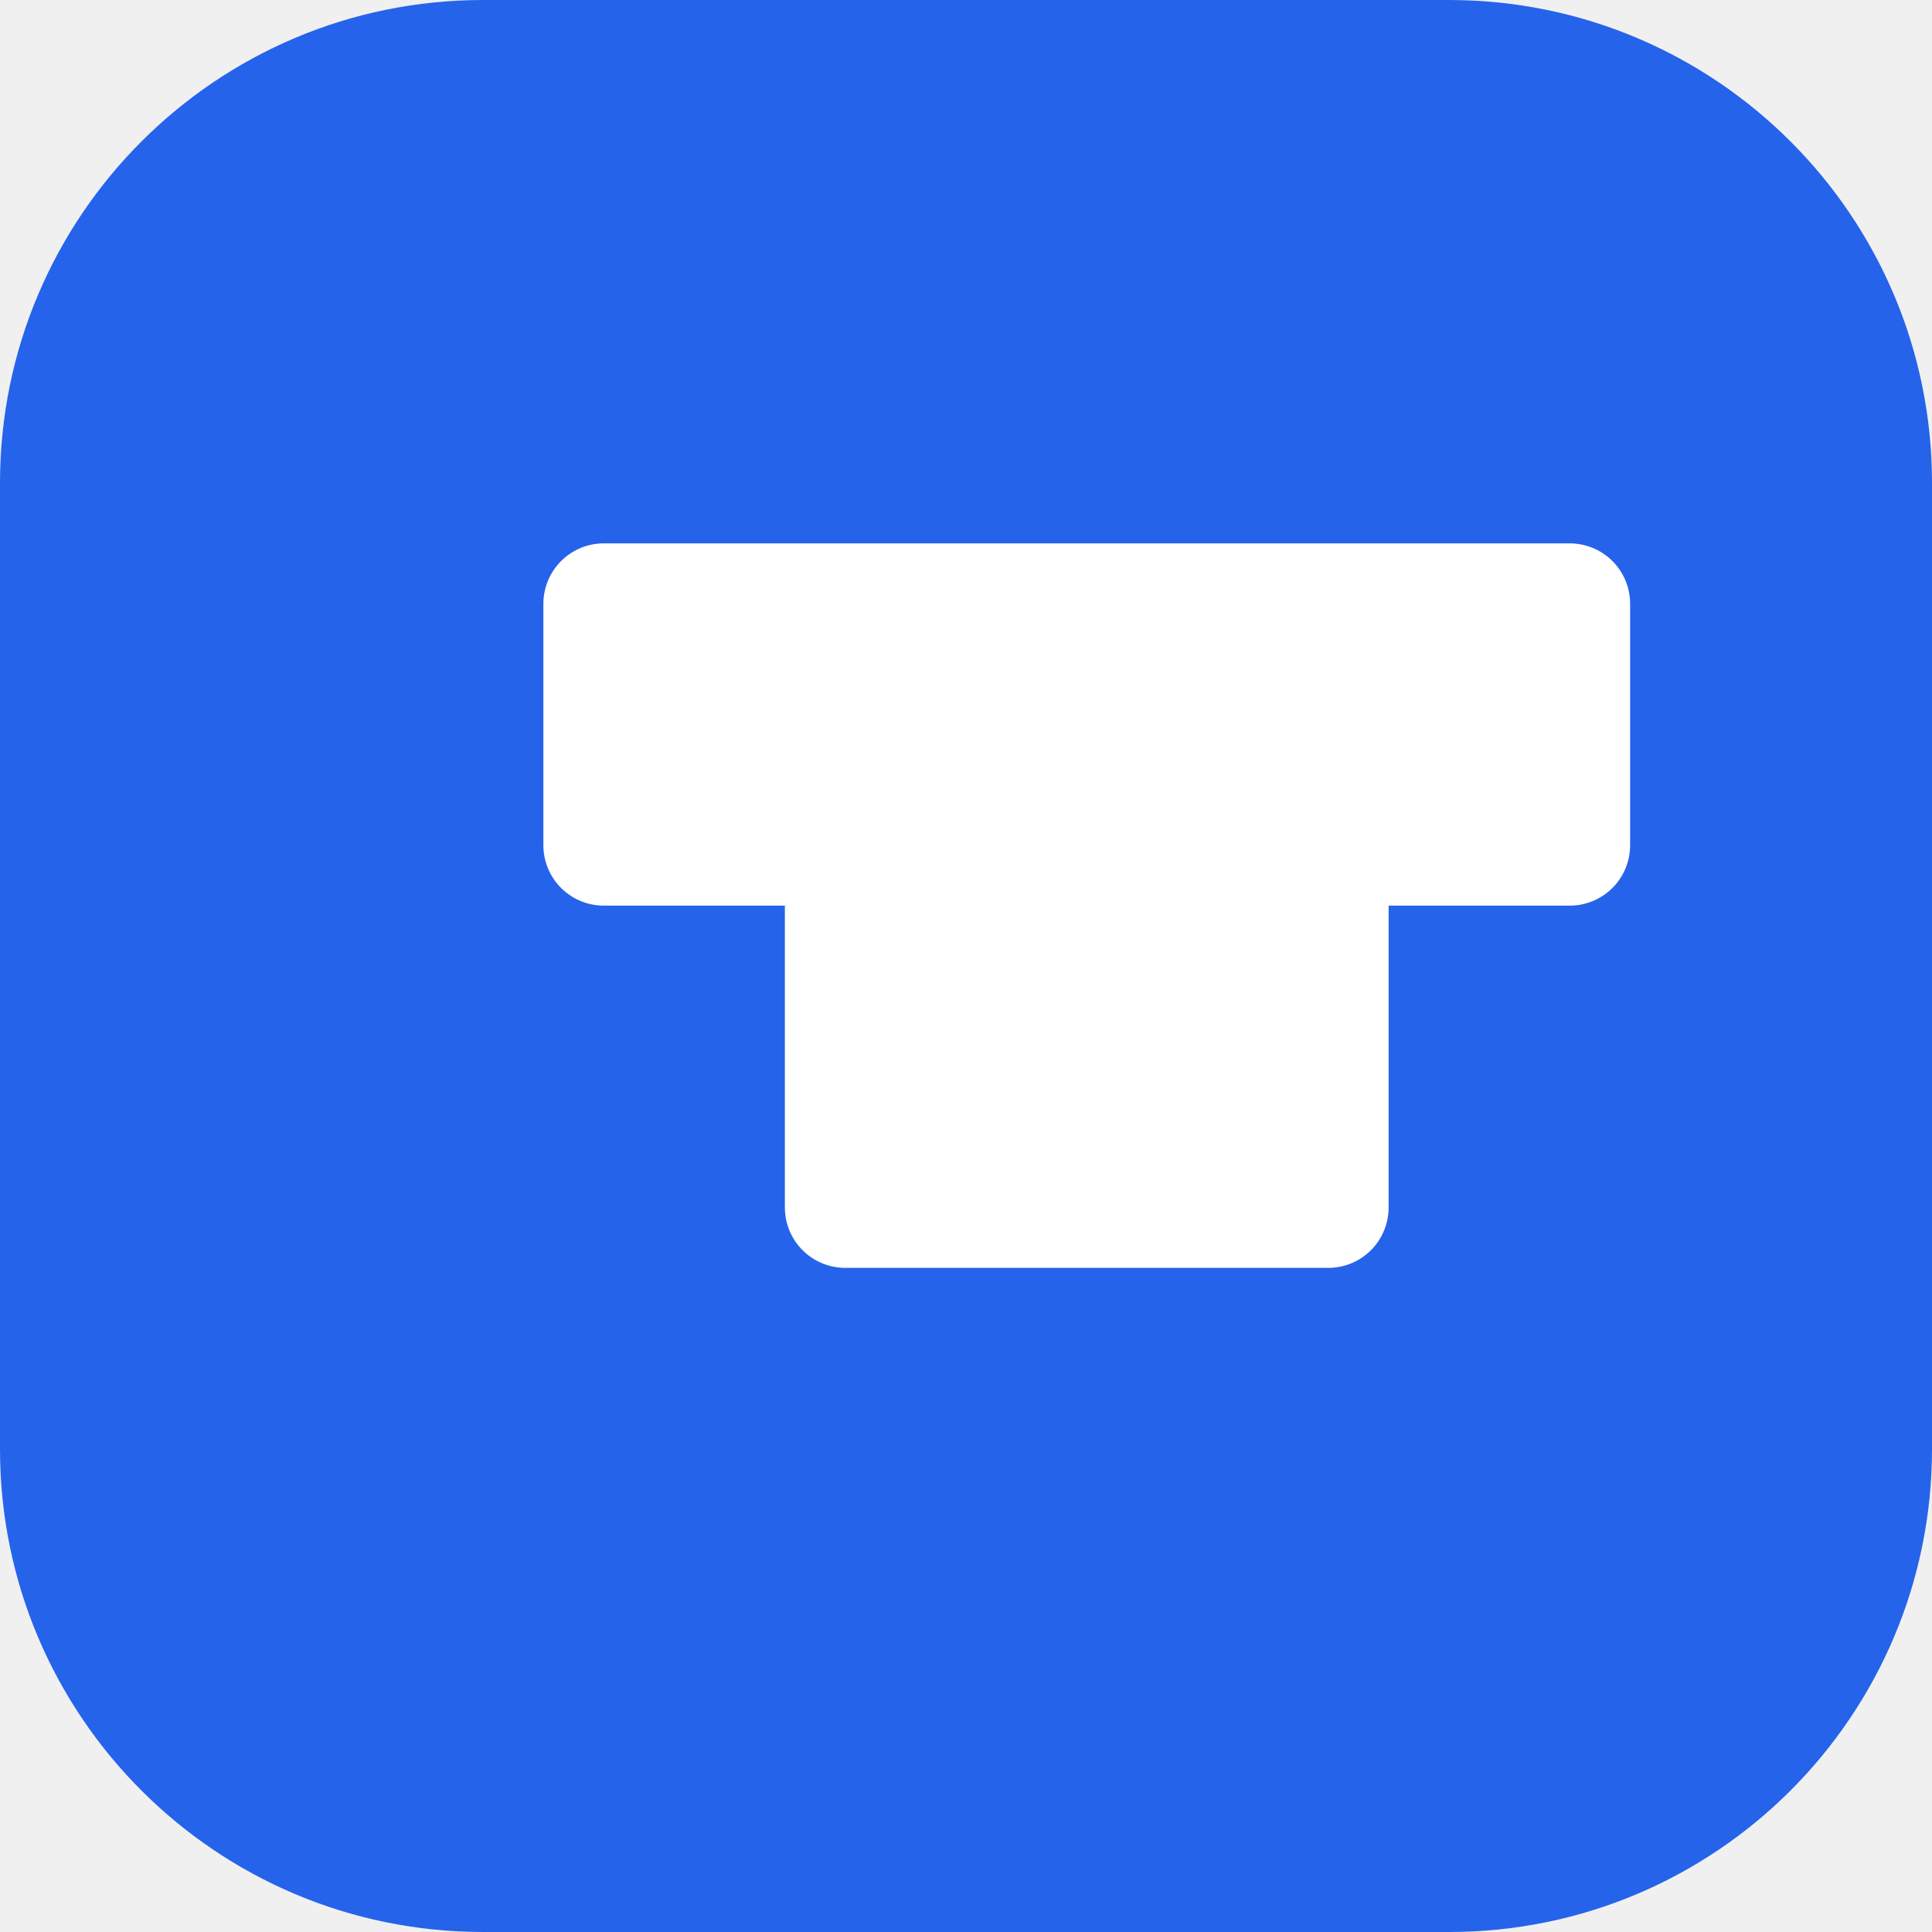
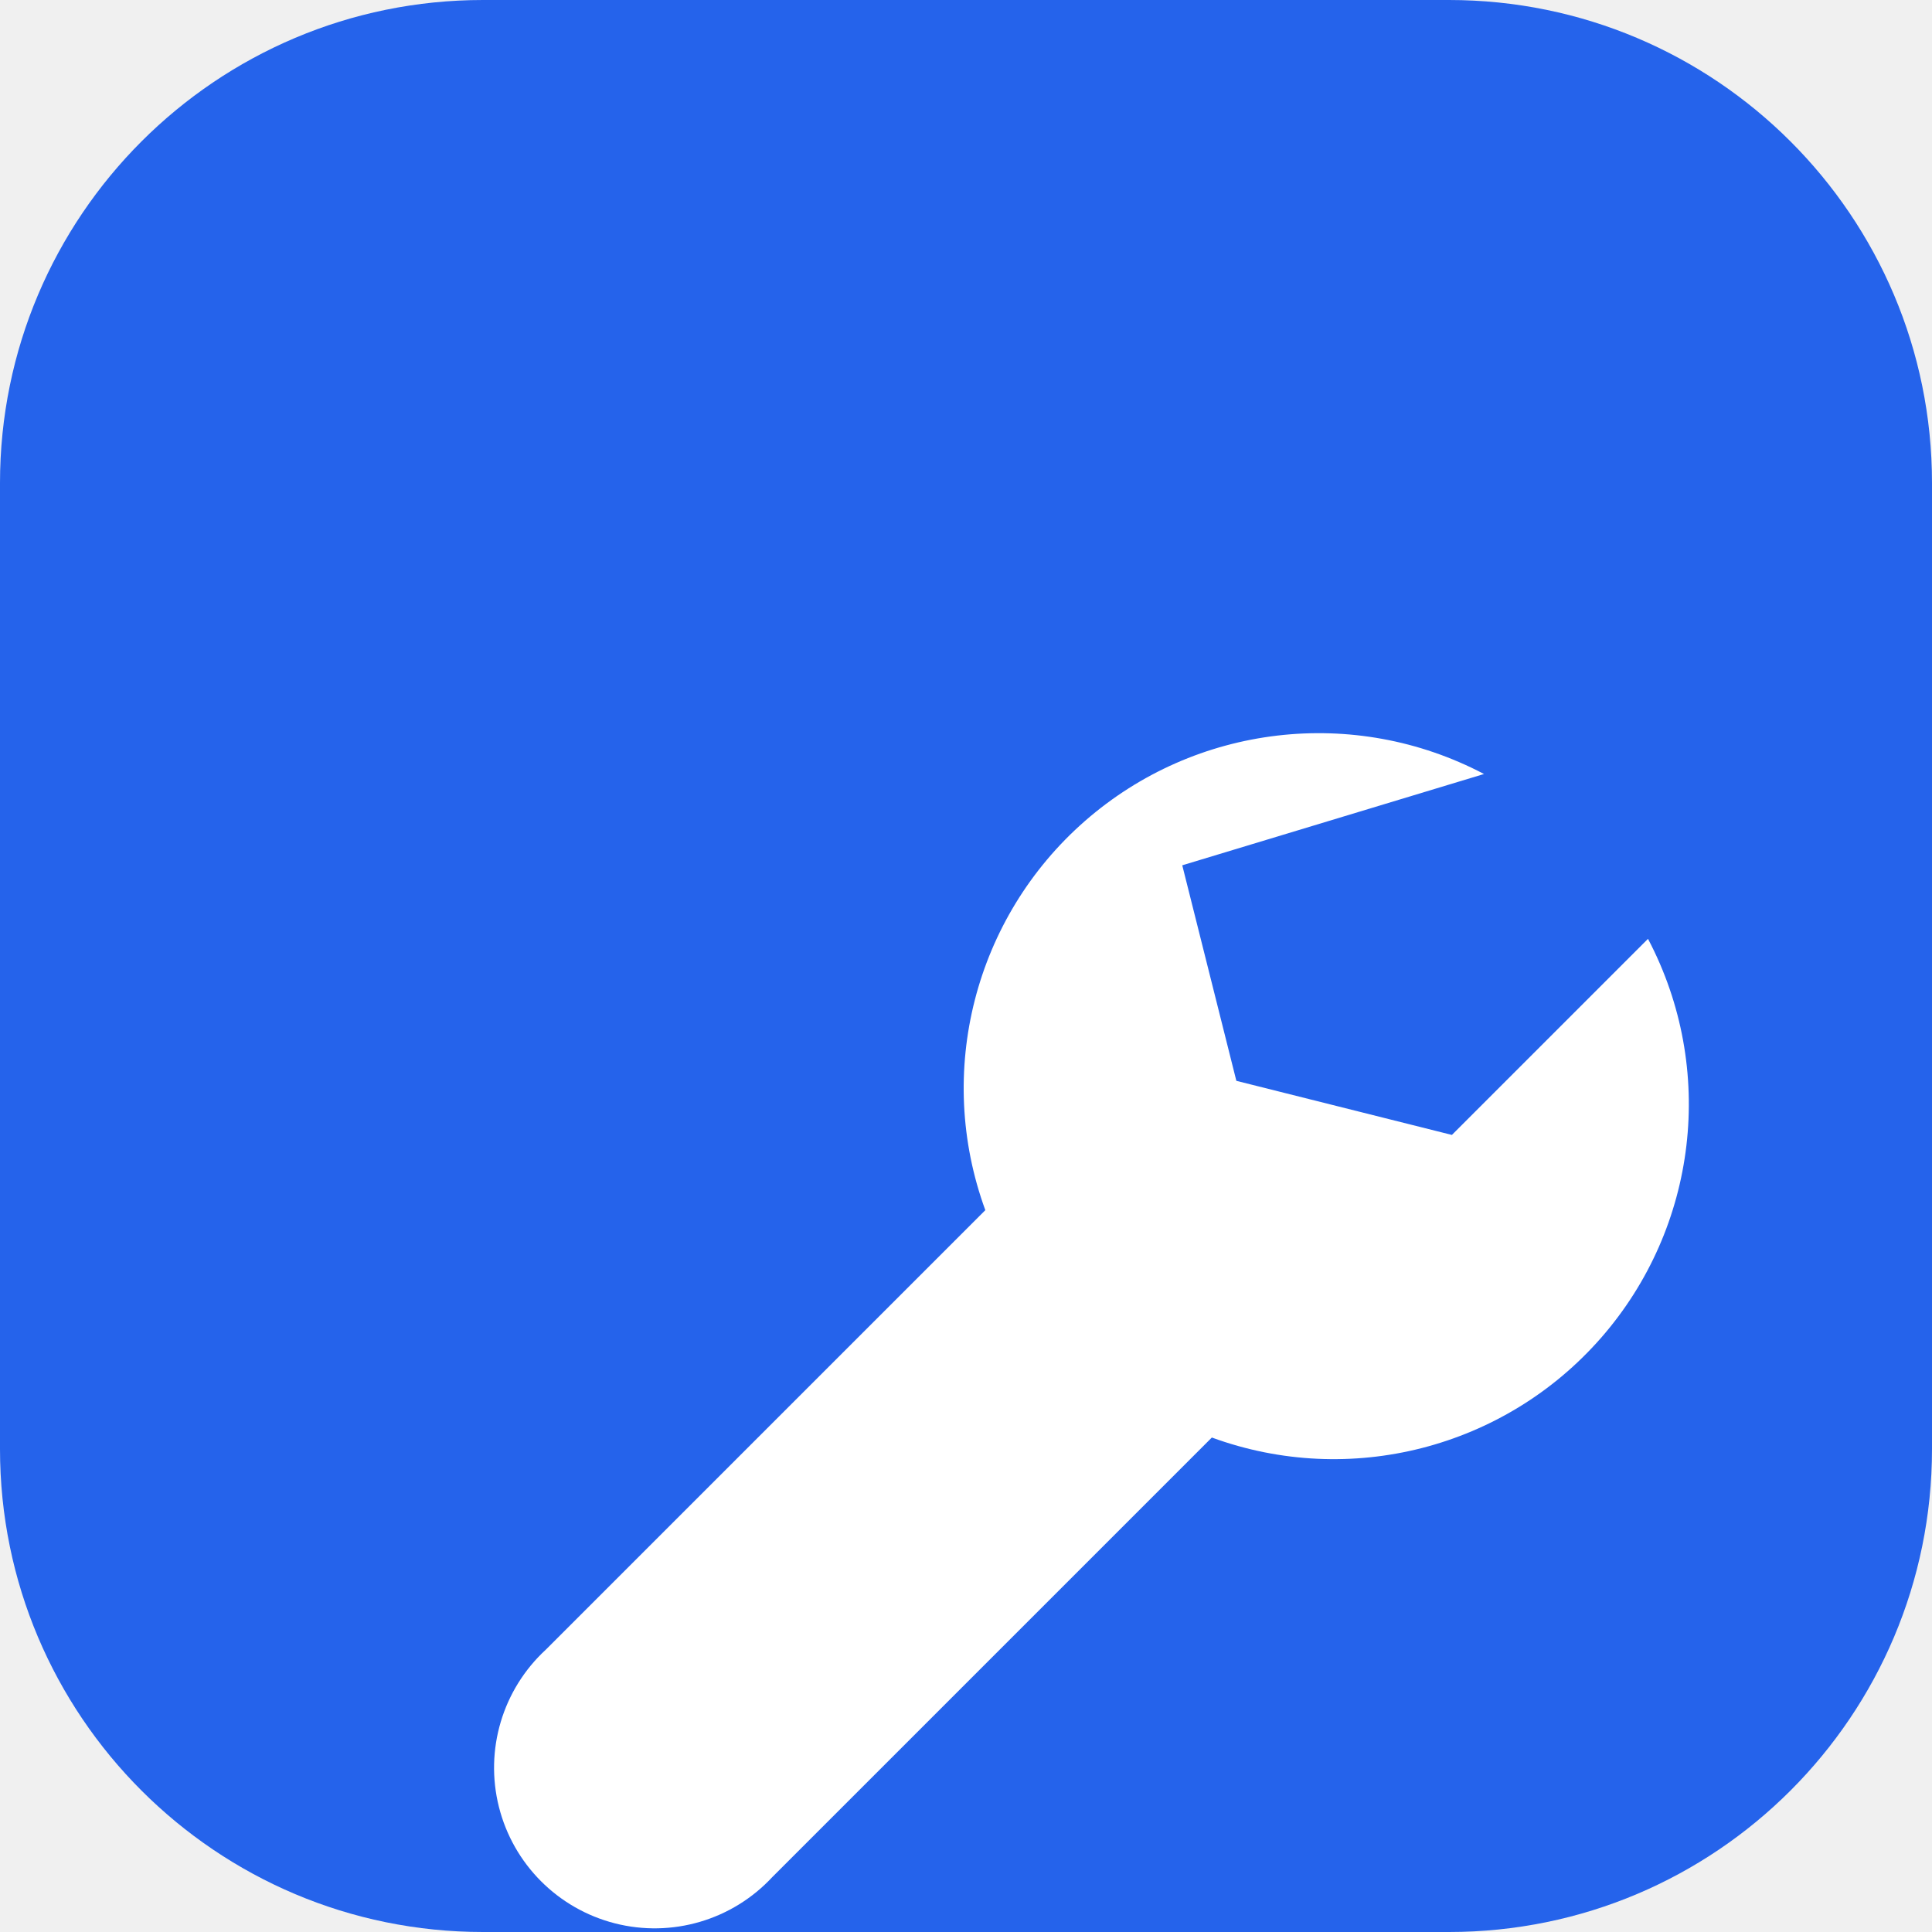
<svg xmlns="http://www.w3.org/2000/svg" viewBox="0 0 32 32">
  <rect width="32" height="32" rx="8" fill="#2563eb" />
-   <path d="M10 10v4h4v6h8v-6h4v-4h-8V10z" fill="#ffffff" stroke="#ffffff" stroke-width="2" stroke-linejoin="round" />
+   <g transform="translate(4 4) scale(1.4)">
+     <path d="M14.7 6.3a4.2 4.2 0 0 0-5.9 5.16L3.6 16.66a1.9 1.9 0 1 0 2.68 2.69l5.2-5.2a4.2 4.2 0 0 0 5.16-5.9l-2.32 2.32-2.55-.64-.64-2.55L14.7 6.3Z" fill="#ffffff" />
+     <circle cx="6" cy="18" r="0.6" fill="#ffffff" opacity="0.6" />
+   </g>
</svg>
